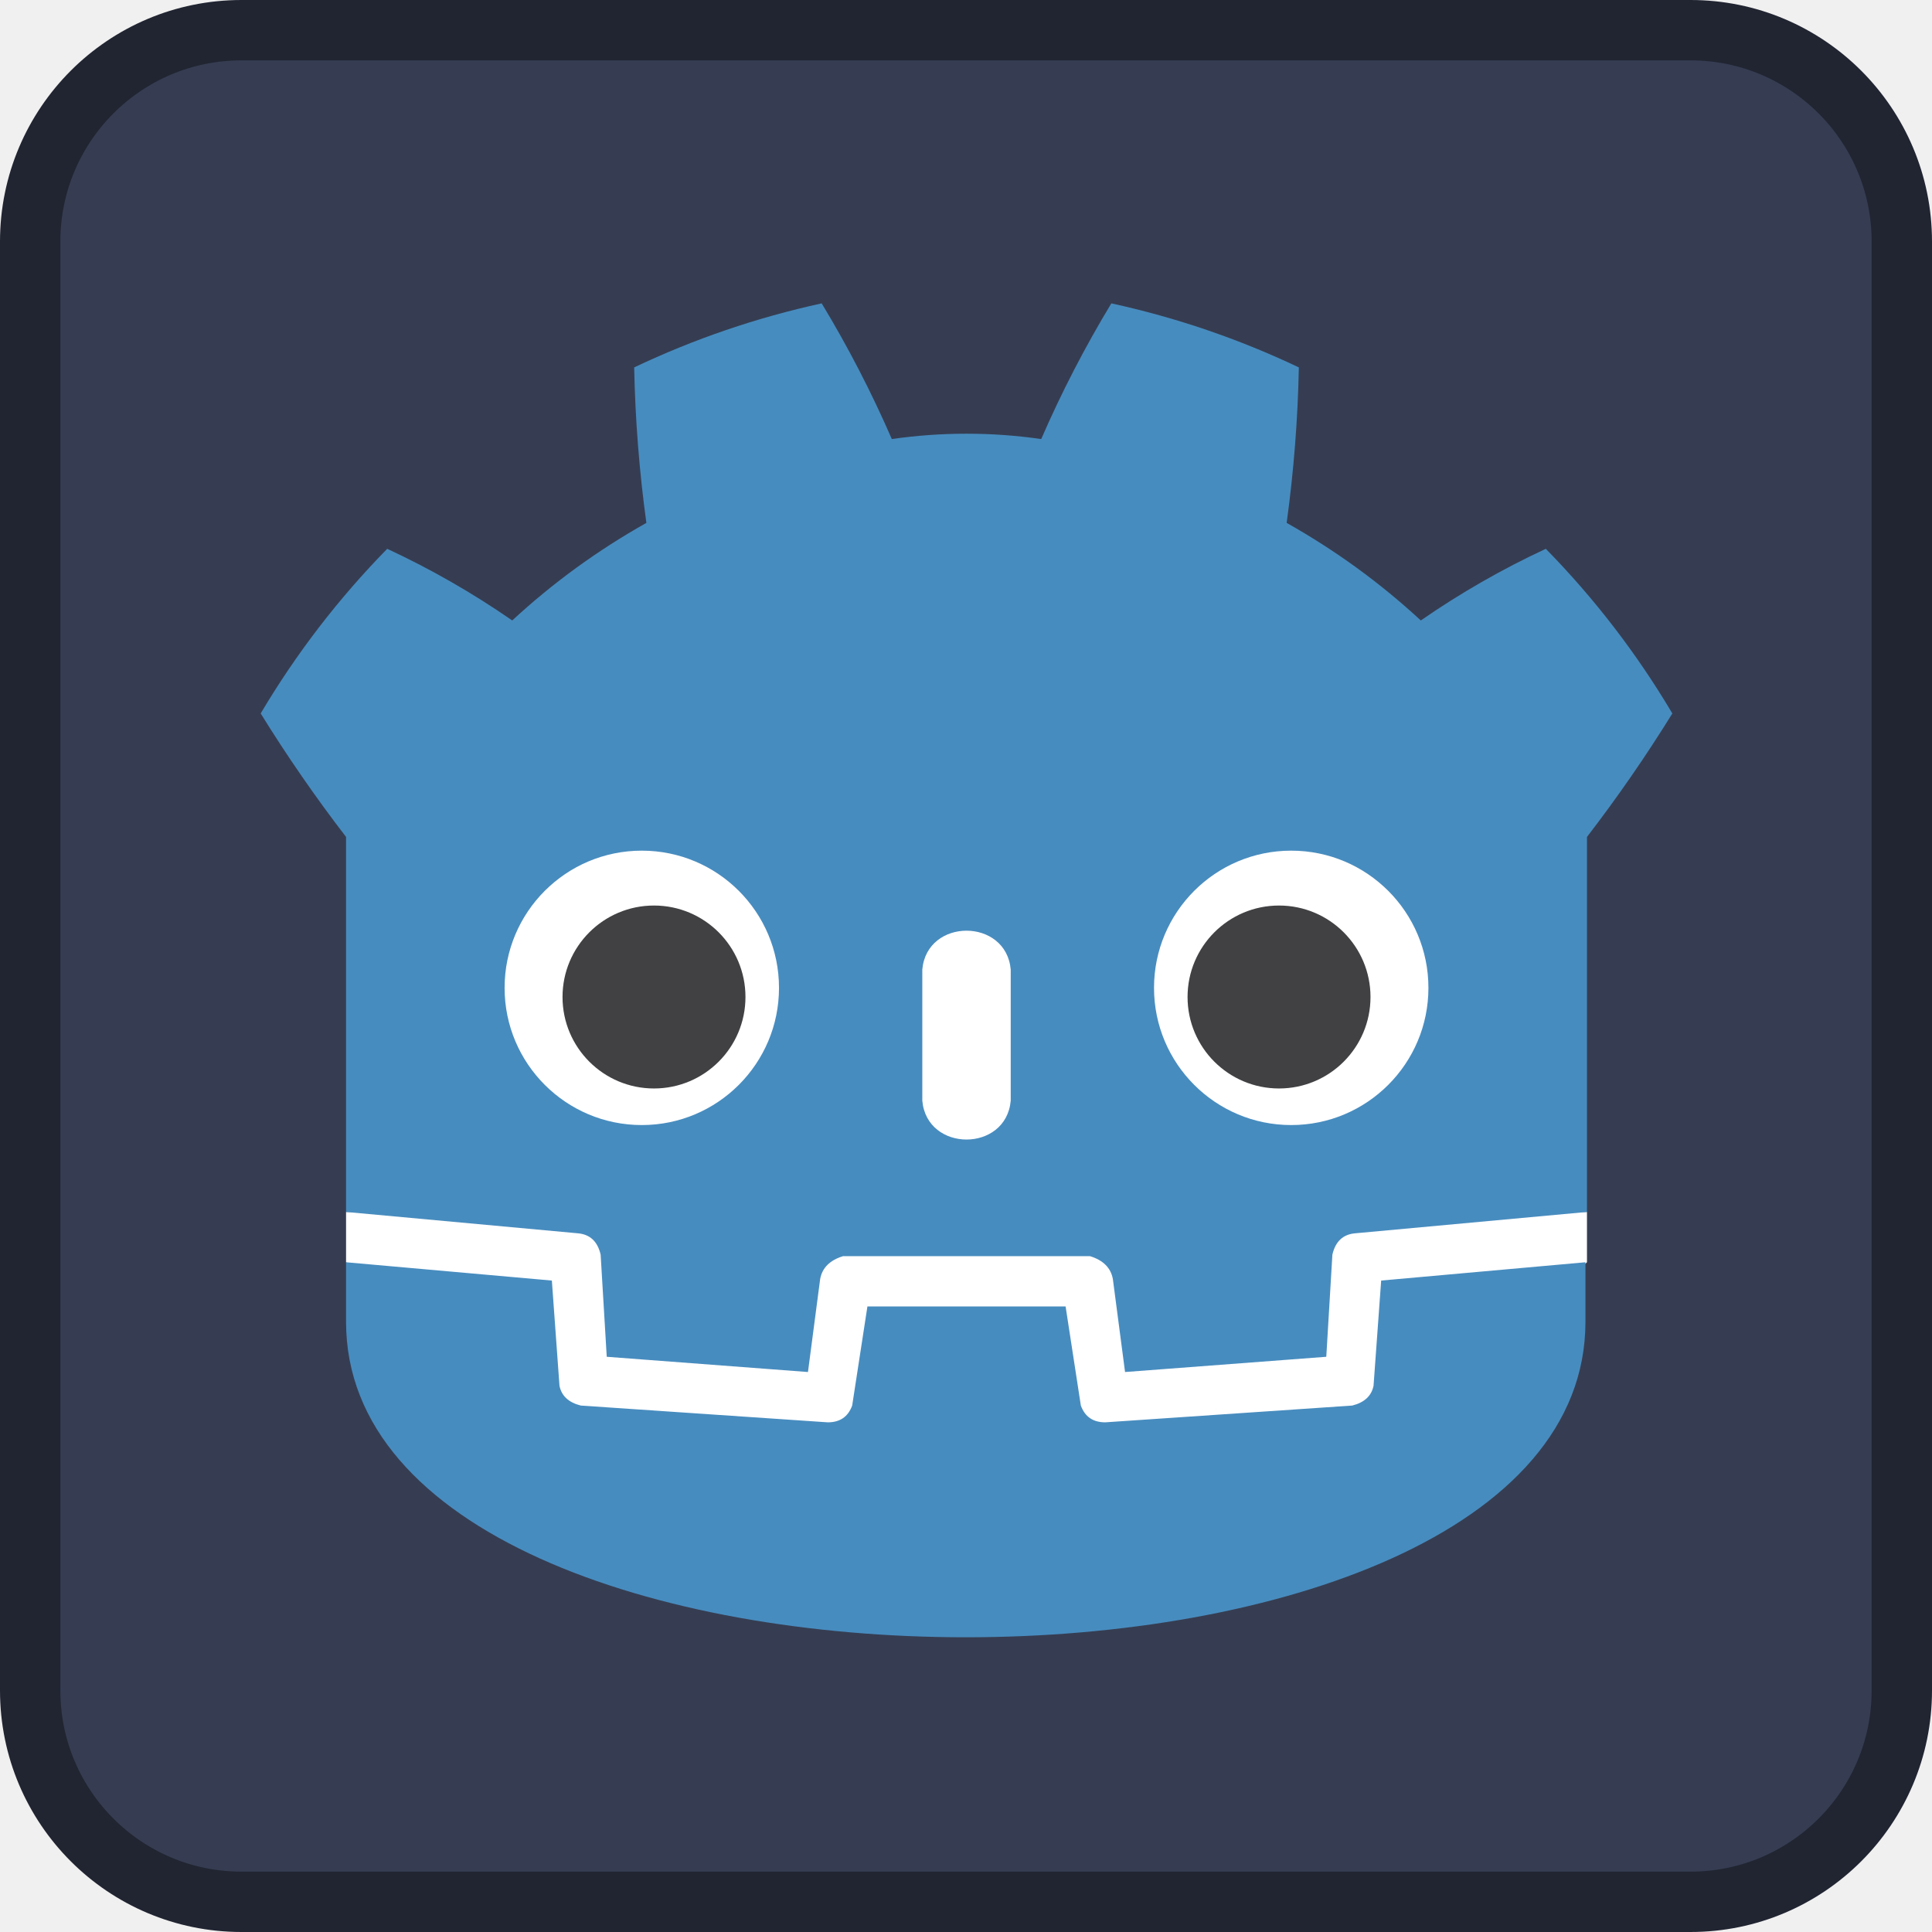
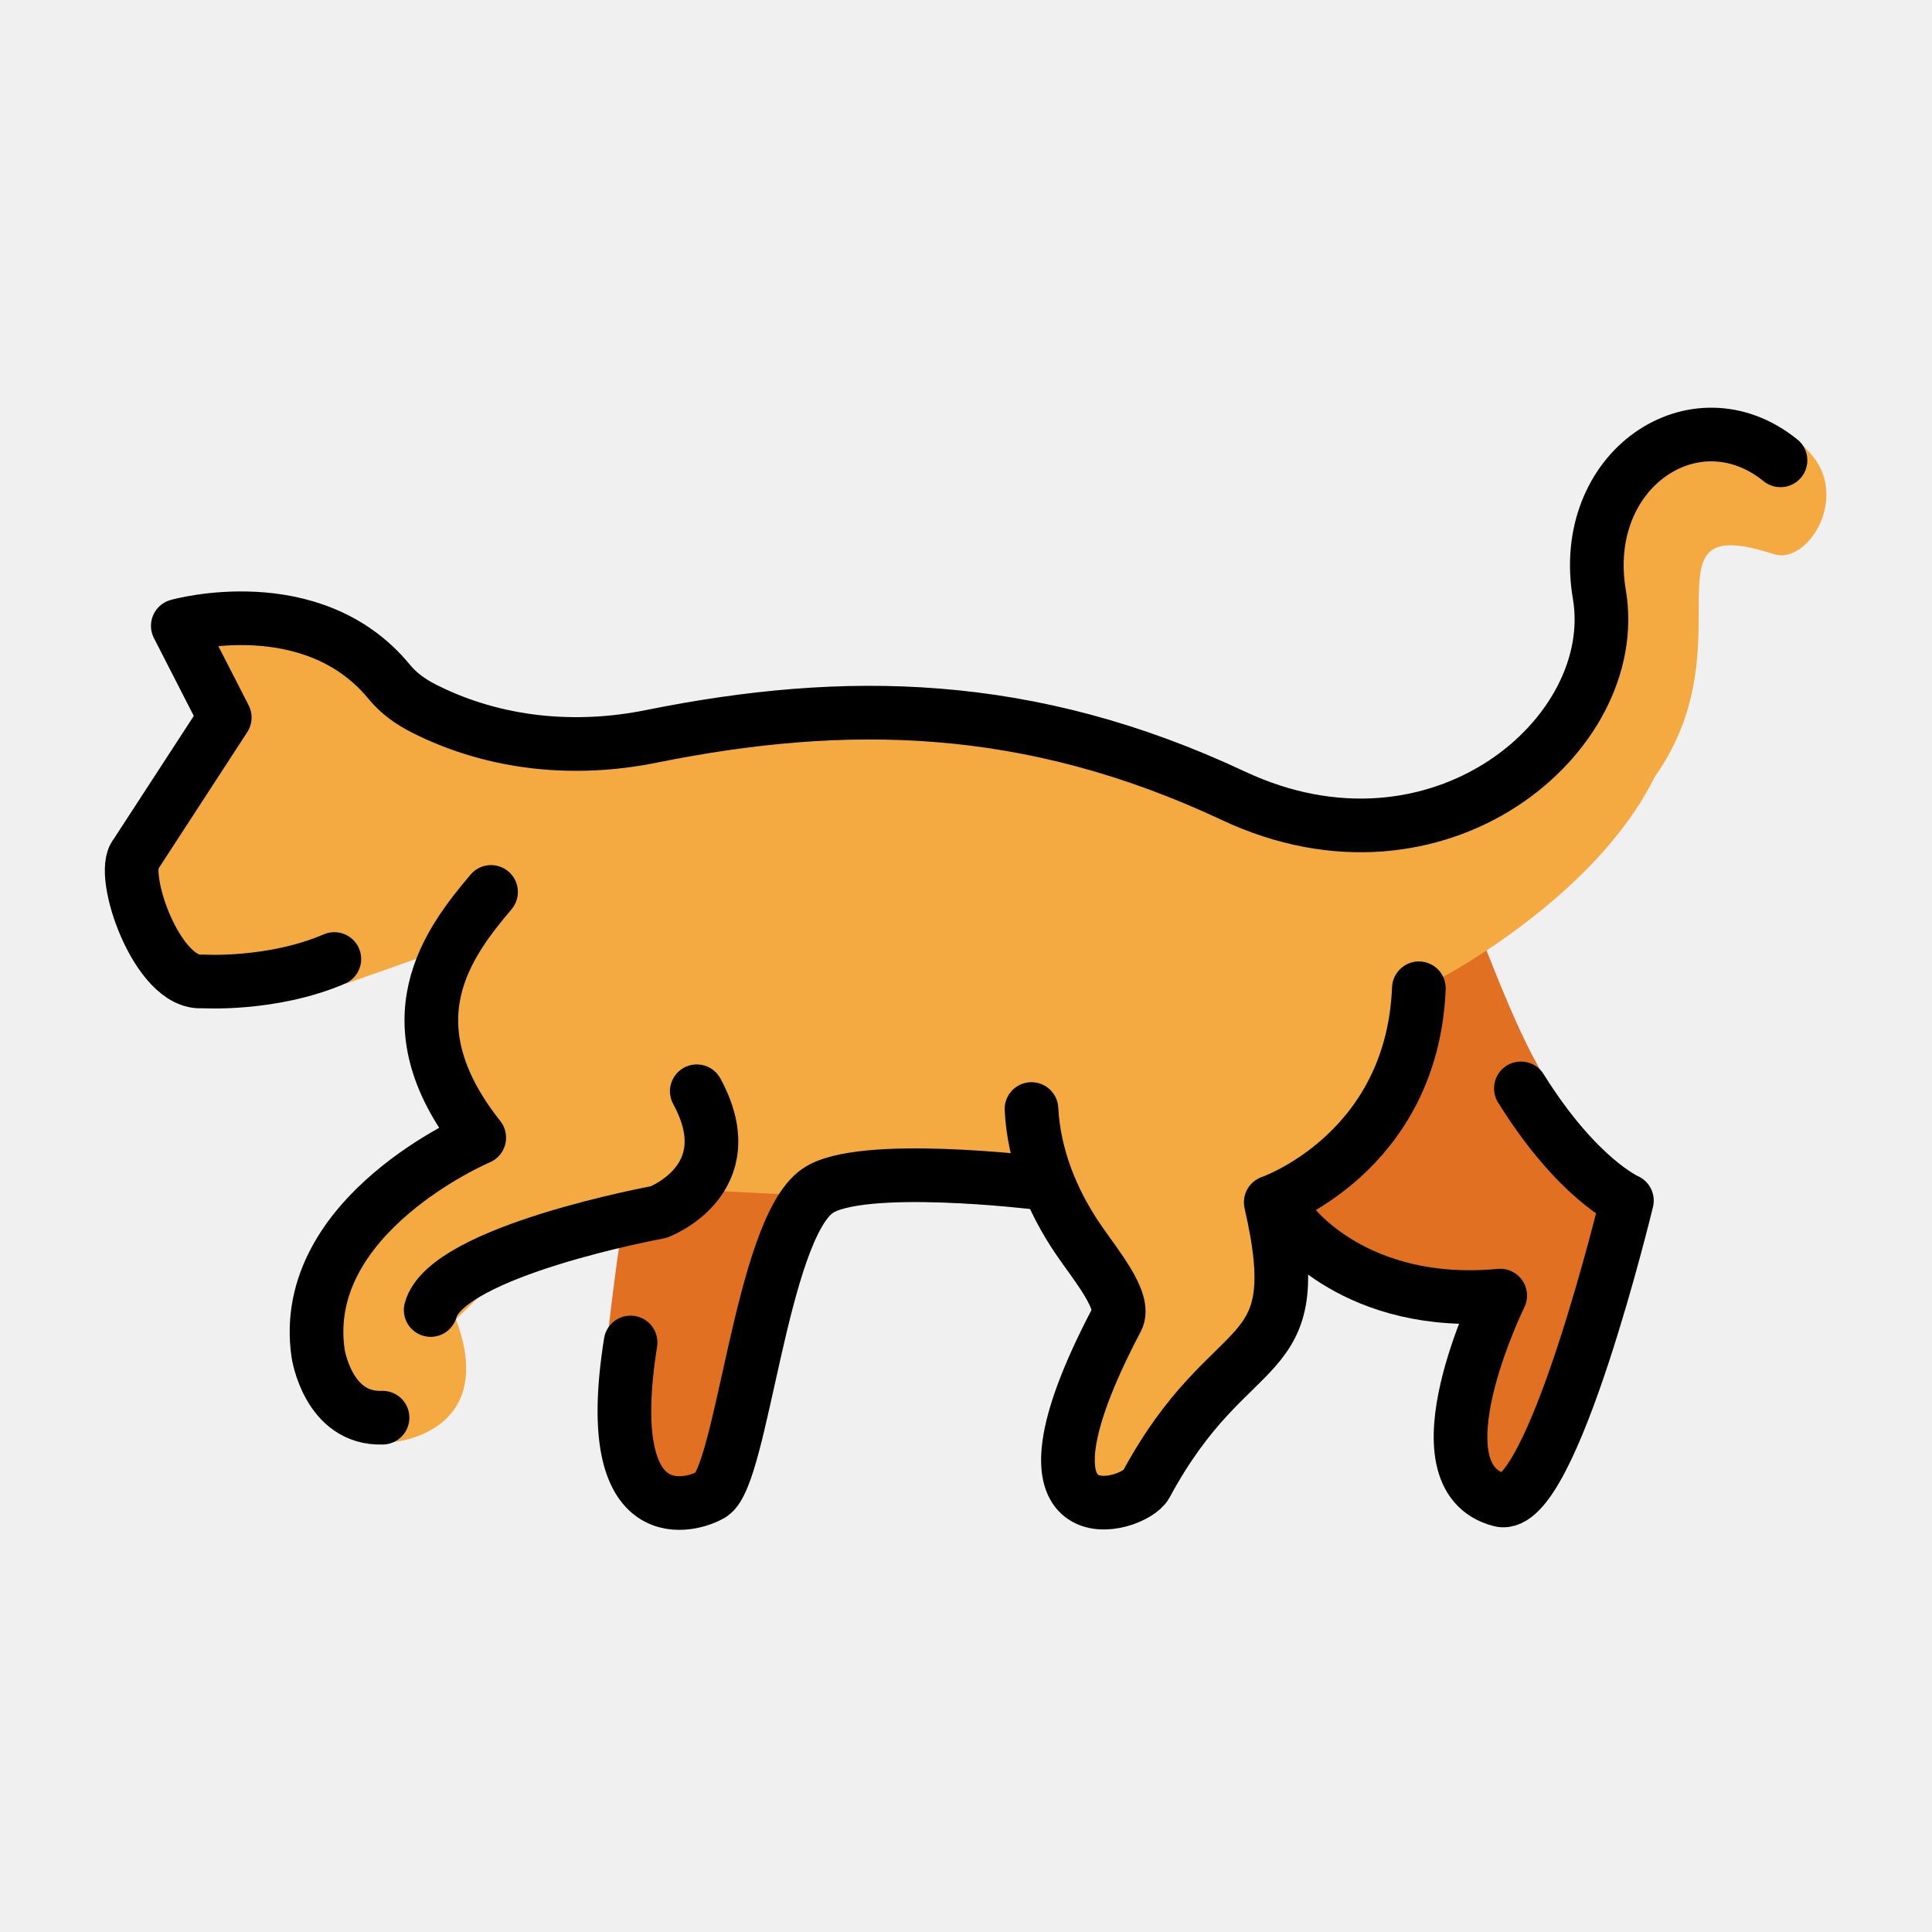
- <svg xmlns="http://www.w3.org/2000/svg" height="128" width="128">
-   <rect x="2" y="2" width="124" height="124" rx="14" fill="#363d52" stroke="#212532" stroke-width="4" />
-   <g transform="scale(.101) translate(122 122)">
-     <g fill="#fff">
-       <path d="M105 673v33q407 354 814 0v-33z" />
-       <path fill="#478cbf" d="m105 673 152 14q12 1 15 14l4 67 132 10 8-61q2-11 15-15h162q13 4 15 15l8 61 132-10 4-67q3-13 15-14l152-14V427q30-39 56-81-35-59-83-108-43 20-82 47-40-37-88-64 7-51 8-102-59-28-123-42-26 43-46 89-49-7-98 0-20-46-46-89-64 14-123 42 1 51 8 102-48 27-88 64-39-27-82-47-48 49-83 108 26 42 56 81zm0 33v39c0 276 813 276 813 0v-39l-134 12-5 69q-2 10-14 13l-162 11q-12 0-16-11l-10-65H447l-10 65q-4 11-16 11l-162-11q-12-3-14-13l-5-69z" />
-       <path d="M483 600c3 34 55 34 58 0v-86c-3-34-55-34-58 0z" />
-       <circle cx="725" cy="526" r="90" />
-       <circle cx="299" cy="526" r="90" />
-     </g>
-     <g fill="#414042">
-       <circle cx="307" cy="532" r="60" />
-       <circle cx="717" cy="532" r="60" />
-     </g>
+ <svg xmlns="http://www.w3.org/2000/svg" width="800px" height="800px" viewBox="0 0 72 72" id="emoji">
+   <g id="color">
+     <path fill="#e27022" d="m47.25 44.38 2.658 2.696 5.591 1.245-1.291 4.058 0.75 3.218 2.208-0.714 2.625-4.979 1.699-5.4c-3.714-2.637-4.903-6.142-6.384-9.809z" />
+     <path fill="#E27022" d="m30.95 43.79-1.819 2.842-1.583 7.534-1.602 1.754-2.94-1.088-0.333-5.25s0.5-4.511 1-6.547c0.5-2.036 5.333-2.366 5.333-2.366l1.944 3.121z" />
+     <path fill="#F4AA41" d="m50.8 29.28c-0.018-0.023-0.032-0.042-0.044-0.056 0.013 0.016 0.025 0.033 0.044 0.056z" />
+     <path fill="#F4AA41" d="m51.75 30.51c-0.108-0.139-0.196-0.253-0.284-0.367 0.16 0.207 0.284 0.367 0.284 0.367z" />
+     <path fill="#F4AA41" d="m51.47 30.14c-0.228-0.293-0.528-0.68-0.67-0.864 0.1 0.129 0.31 0.399 0.67 0.864z" />
+     <path fill="#f4aa41" d="m67.14 16.53-2.516-0.313-4.29 1.557c-0.495 3.096-1.209 8.033-1.209 8.033l-4.066 3.823-6.591 0.904-5.66-2.434-15.53-1.146-6.442 1.238-6.324-2.754-4.26-2.829-3.623 0.739 1.75 3.417-3.318 5.1 0.941 4.237s4.63 0.009 6.91 0.55l3.396-1.197c-0.548 2.351 0.686 4.811 1.548 6.939-2.867 1.41-4.38 2.611-5.217 4.64-0.384 0.932-0.625 3.266-0.789 4.648l2.798 2.062s3.938-0.312 2.344-4.577l2.799-2.733c1.502-0.794 4.45-2.175 4.45-2.175l14.5 0.727 2.743 3.189-1.329 7.442 2.556-0.27 4.885-6.5v-3.489s4.941-5.533 6.021-8.887l0.012 0.016s5.806-3.004 8.03-7.525c3.597-5.054-0.677-9.975 4.438-8.312 1.289 0.419 2.883-2.184 1.32-3.809-0.283-0.312-0.187-0.206-0.283-0.312z" />
+   </g>
+   <g id="hair" />
+   <g id="skin" />
+   <g id="skin-shadow" />
+   <g id="line">
+     <path fill="none" stroke="#000000" stroke-linecap="round" stroke-linejoin="round" stroke-miterlimit="10" stroke-width="2" d="m12.46 35.74c-2.333 1-4.917 0.833-4.917 0.833-1.677 0.146-3.115-4.01-2.485-4.733l3.318-5.1-1.75-3.417s5.008-1.415 7.883 2.09c0.344 0.42 0.794 0.743 1.279 0.987 0.03 0.015 0.06 0.03 0.091 0.046 2.593 1.289 5.546 1.571 8.385 0.998 7.222-1.458 14.07-1.37 21.7 2.212 7.625 3.583 14.53-2.25 13.64-7.5-0.793-4.647 3.562-7.583 6.75-5" />
+     <path fill="none" stroke="#000000" stroke-linecap="round" stroke-linejoin="round" stroke-miterlimit="10" stroke-width="2" d="m16.05 48.82c0.601-2.206 8.491-3.648 8.491-3.648s3.228-1.201 1.426-4.504" />
+     <path fill="none" stroke="#000000" stroke-linecap="round" stroke-linejoin="round" stroke-miterlimit="10" stroke-width="2" d="m18.3 33.24c-1.543 1.834-3.893 4.803-0.44 9.158 0 0-6.756 2.853-6.006 8.033 0 0 0.362 2.476 2.402 2.402" />
+     <path fill="none" stroke="#000000" stroke-linecap="round" stroke-linejoin="round" stroke-miterlimit="10" stroke-width="2" d="m23.5 50.03c-1.156 7.254 2.386 6.055 3.017 5.661 1.148-0.717 1.848-9.854 3.952-11.31 1.592-1.104 8.167-0.302 8.167-0.302" />
+     <path fill="none" stroke="#000000" stroke-linecap="round" stroke-linejoin="round" stroke-miterlimit="10" stroke-width="2" d="m38.44 41.33c0.091 1.742 0.753 3.402 1.734 4.845 0.662 0.973 1.803 2.32 1.453 2.985-4.479 8.5 0.622 7.022 1.083 6.167 3.188-5.917 6.125-4.104 4.647-10.52 0 0 5.27-1.81 5.52-7.977" />
+     <path fill="none" stroke="#000000" stroke-linecap="round" stroke-linejoin="round" stroke-miterlimit="10" stroke-width="2" d="m48.15 45.59s2.367 3.204 7.758 2.693c0 0-3.326 6.762 0 7.62 1.917 0.494 4.722-11.16 4.722-11.16s-1.839-0.794-3.951-4.182" />
  </g>
</svg>
